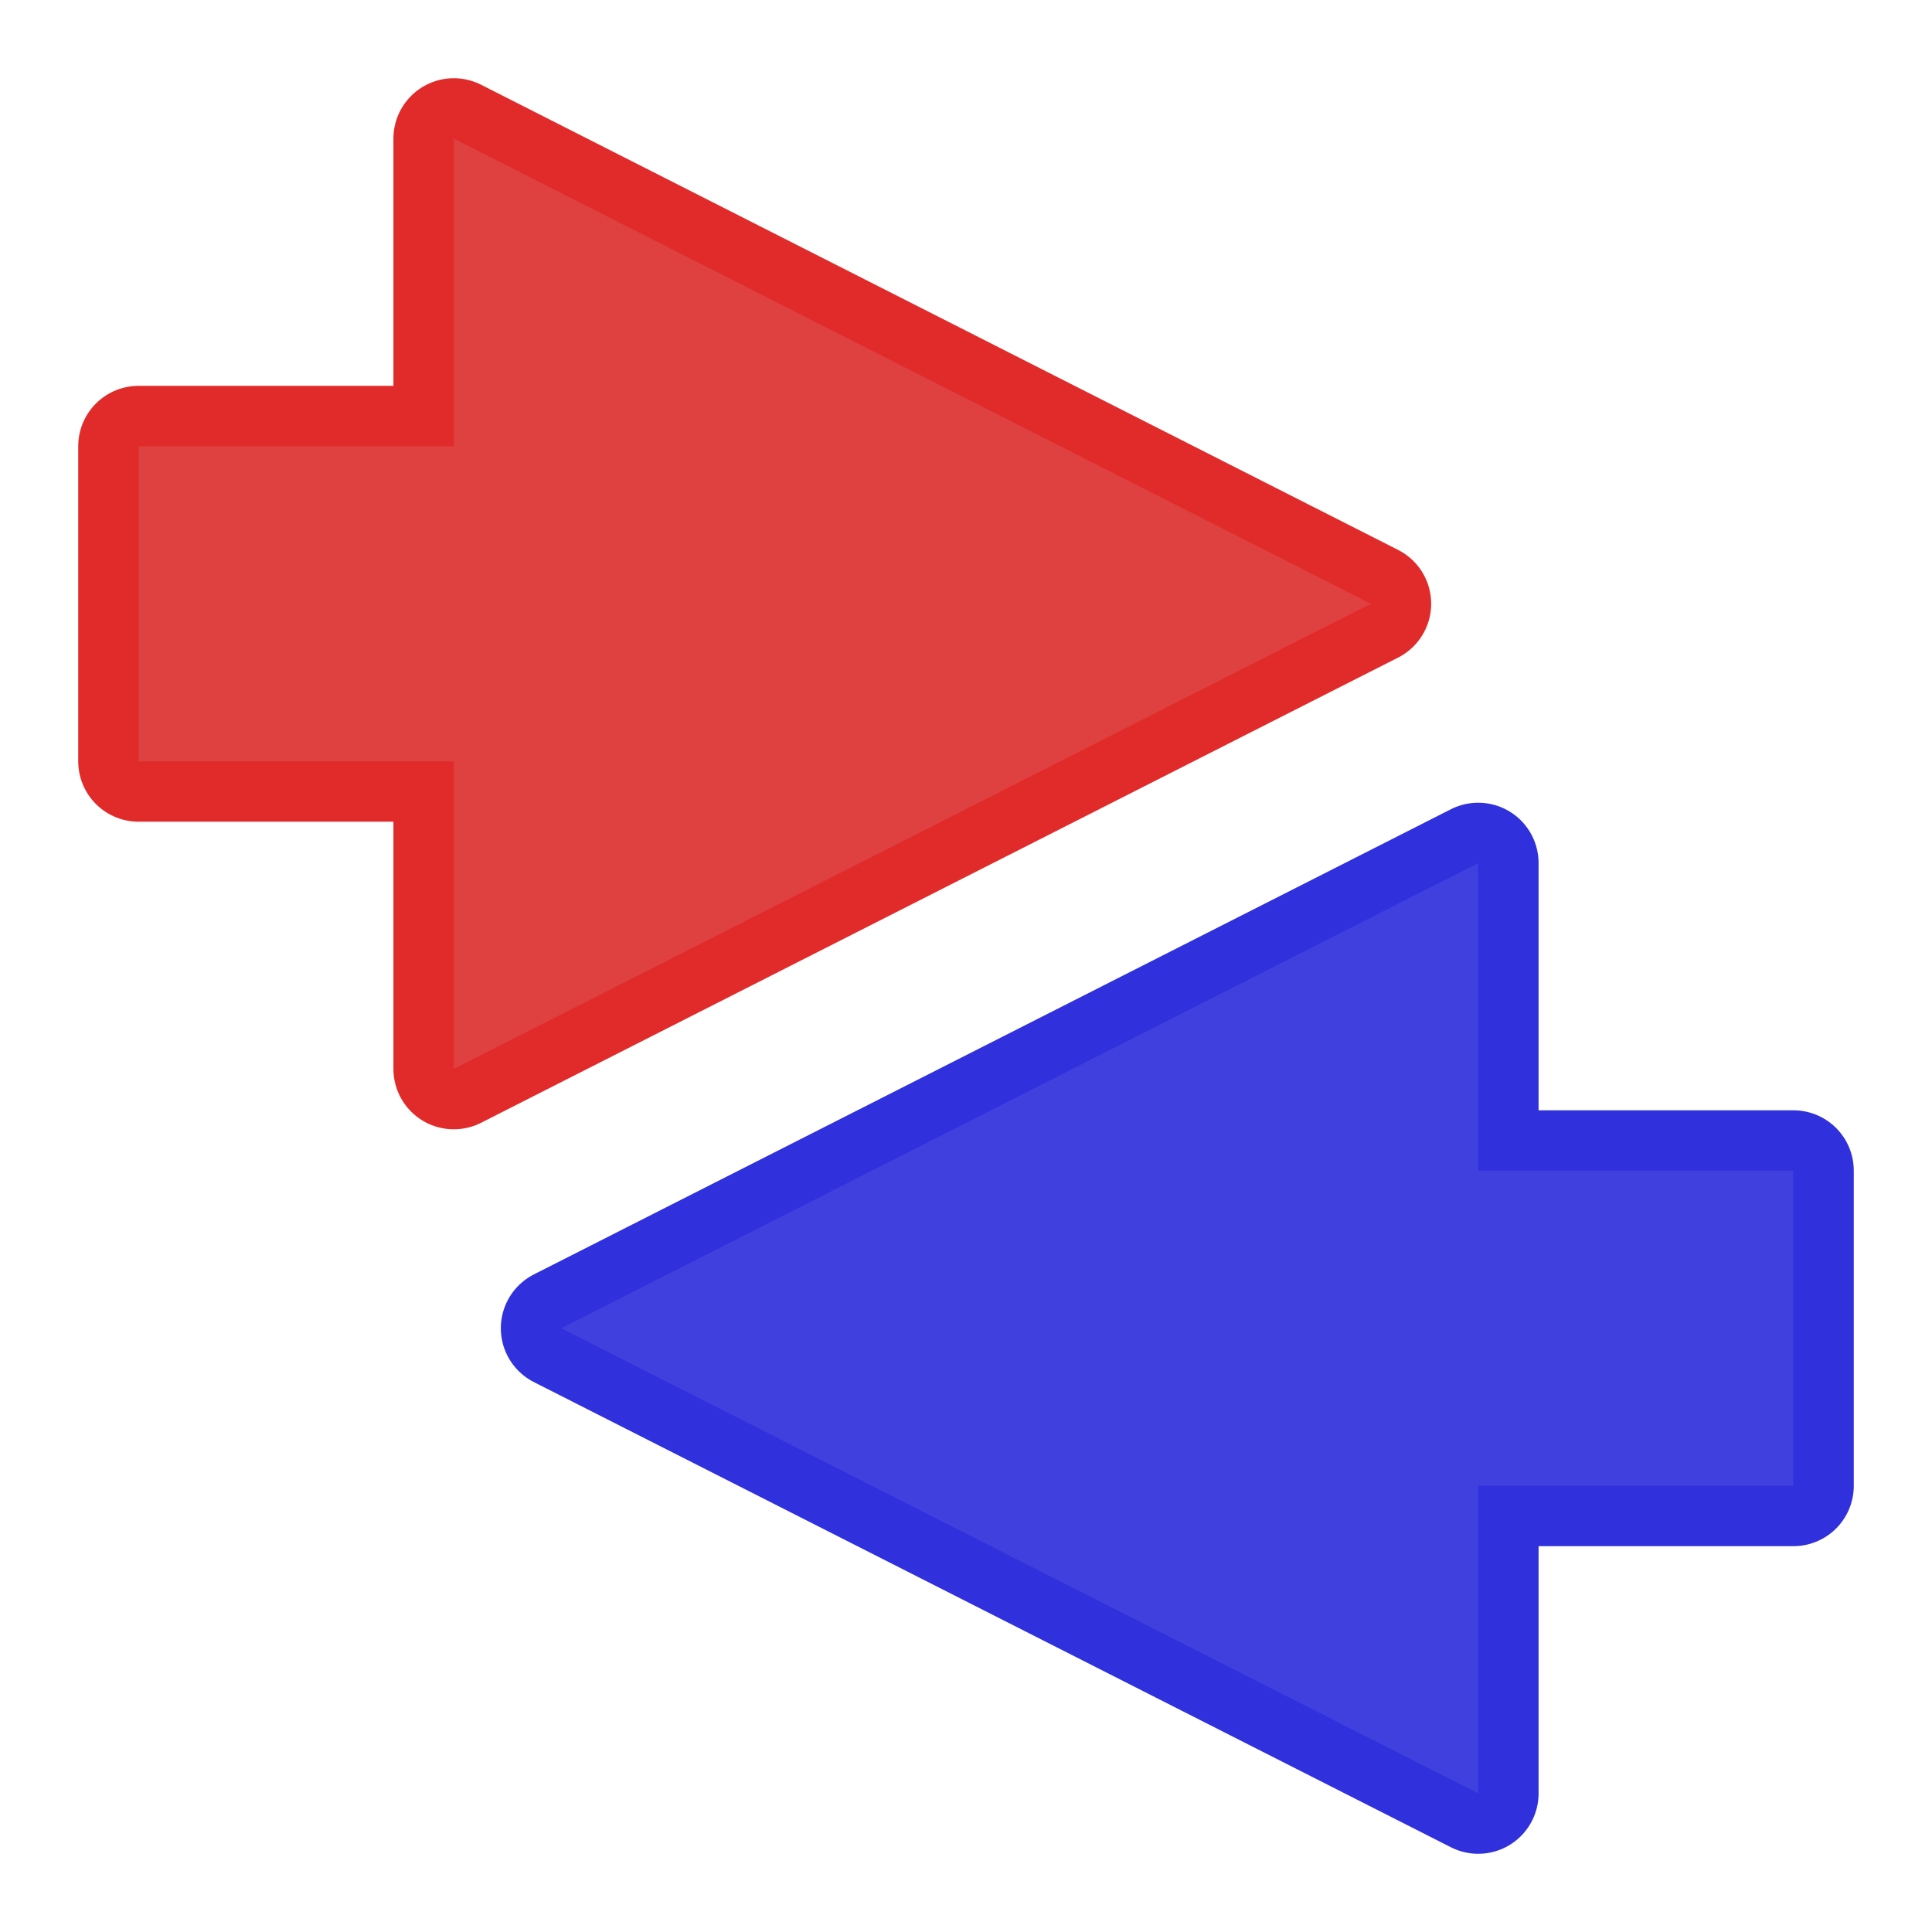
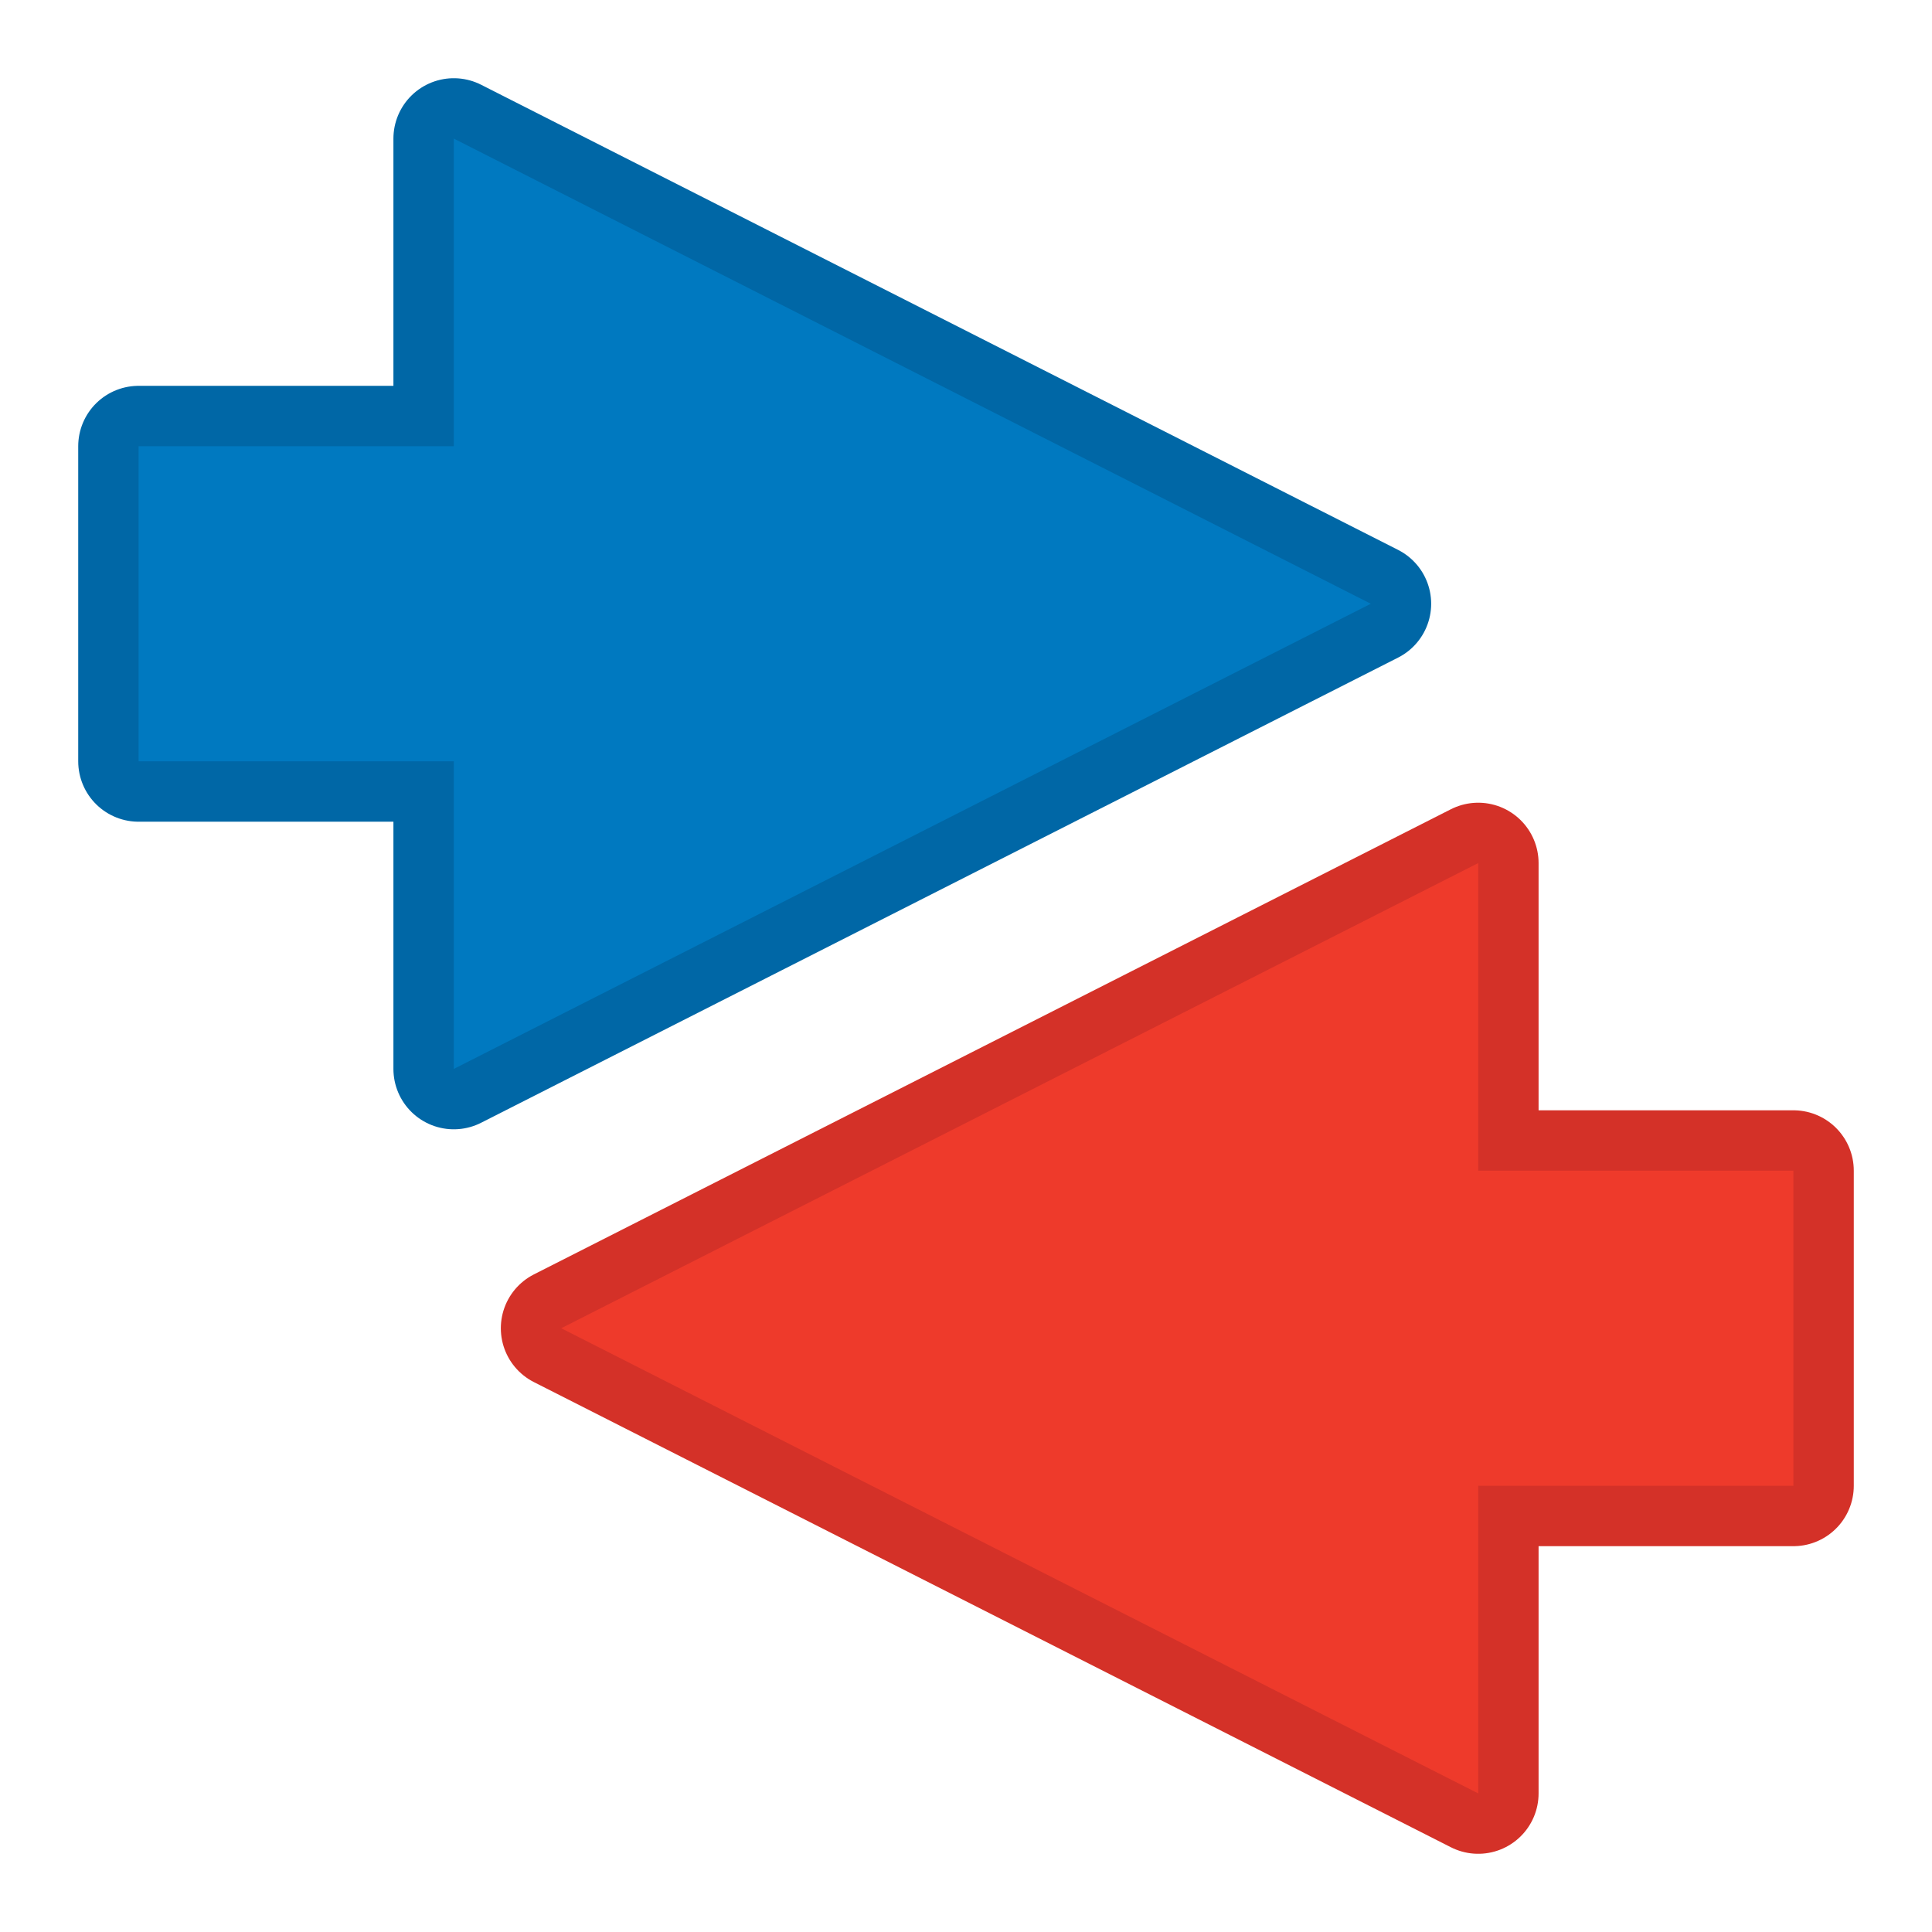
<svg xmlns="http://www.w3.org/2000/svg" width="800" height="800" viewBox="0 0 211.667 211.667" version="1.1" id="svg8">
  <defs id="defs2" />
  <g id="layer1" transform="translate(0,-85.33332)">
-     <path style="fill:#df4040;fill-opacity:1;stroke:#e12b2b;stroke-width:13.229;stroke-linecap:round;stroke-linejoin:round;stroke-miterlimit:4;stroke-dasharray:none;stroke-opacity:1;paint-order:markers stroke fill" d="m 49.717,100.517 v 33.702 H 15.184 v 34.525 h 34.533 v 33.699 L 150.182,151.479 Z" id="path838-7-5-7" />
-     <path style="fill:#4040df;fill-opacity:1;stroke:#3030dc;stroke-width:13.229;stroke-linecap:round;stroke-linejoin:round;stroke-miterlimit:4;stroke-dasharray:none;stroke-opacity:1;paint-order:markers stroke fill" d="M 161.95,281.817 V 248.115 h 34.533 V 213.59 H 161.95 V 179.892 L 61.485,230.854 Z" id="path838-7-3-6-5" />
+     <path style="fill:#0079c0;fill-opacity:1;stroke:#0067a6;stroke-width:13.229;stroke-linecap:round;stroke-linejoin:round;stroke-miterlimit:4;stroke-dasharray:none;stroke-opacity:1;paint-order:markers stroke fill" d="m 49.717,100.517 v 33.702 H 15.184 v 34.525 h 34.533 v 33.699 L 150.182,151.479 Z" id="path838-7-5-7" />
+     <path style="fill:#ee3a2b;fill-opacity:1;stroke:#d43128;stroke-width:13.229;stroke-linecap:round;stroke-linejoin:round;stroke-miterlimit:4;stroke-dasharray:none;stroke-opacity:1;paint-order:markers stroke fill" d="M 161.95,281.817 V 248.115 h 34.533 V 213.59 H 161.95 V 179.892 L 61.485,230.854 Z" id="path838-7-3-6-5" />
  </g>
</svg>
